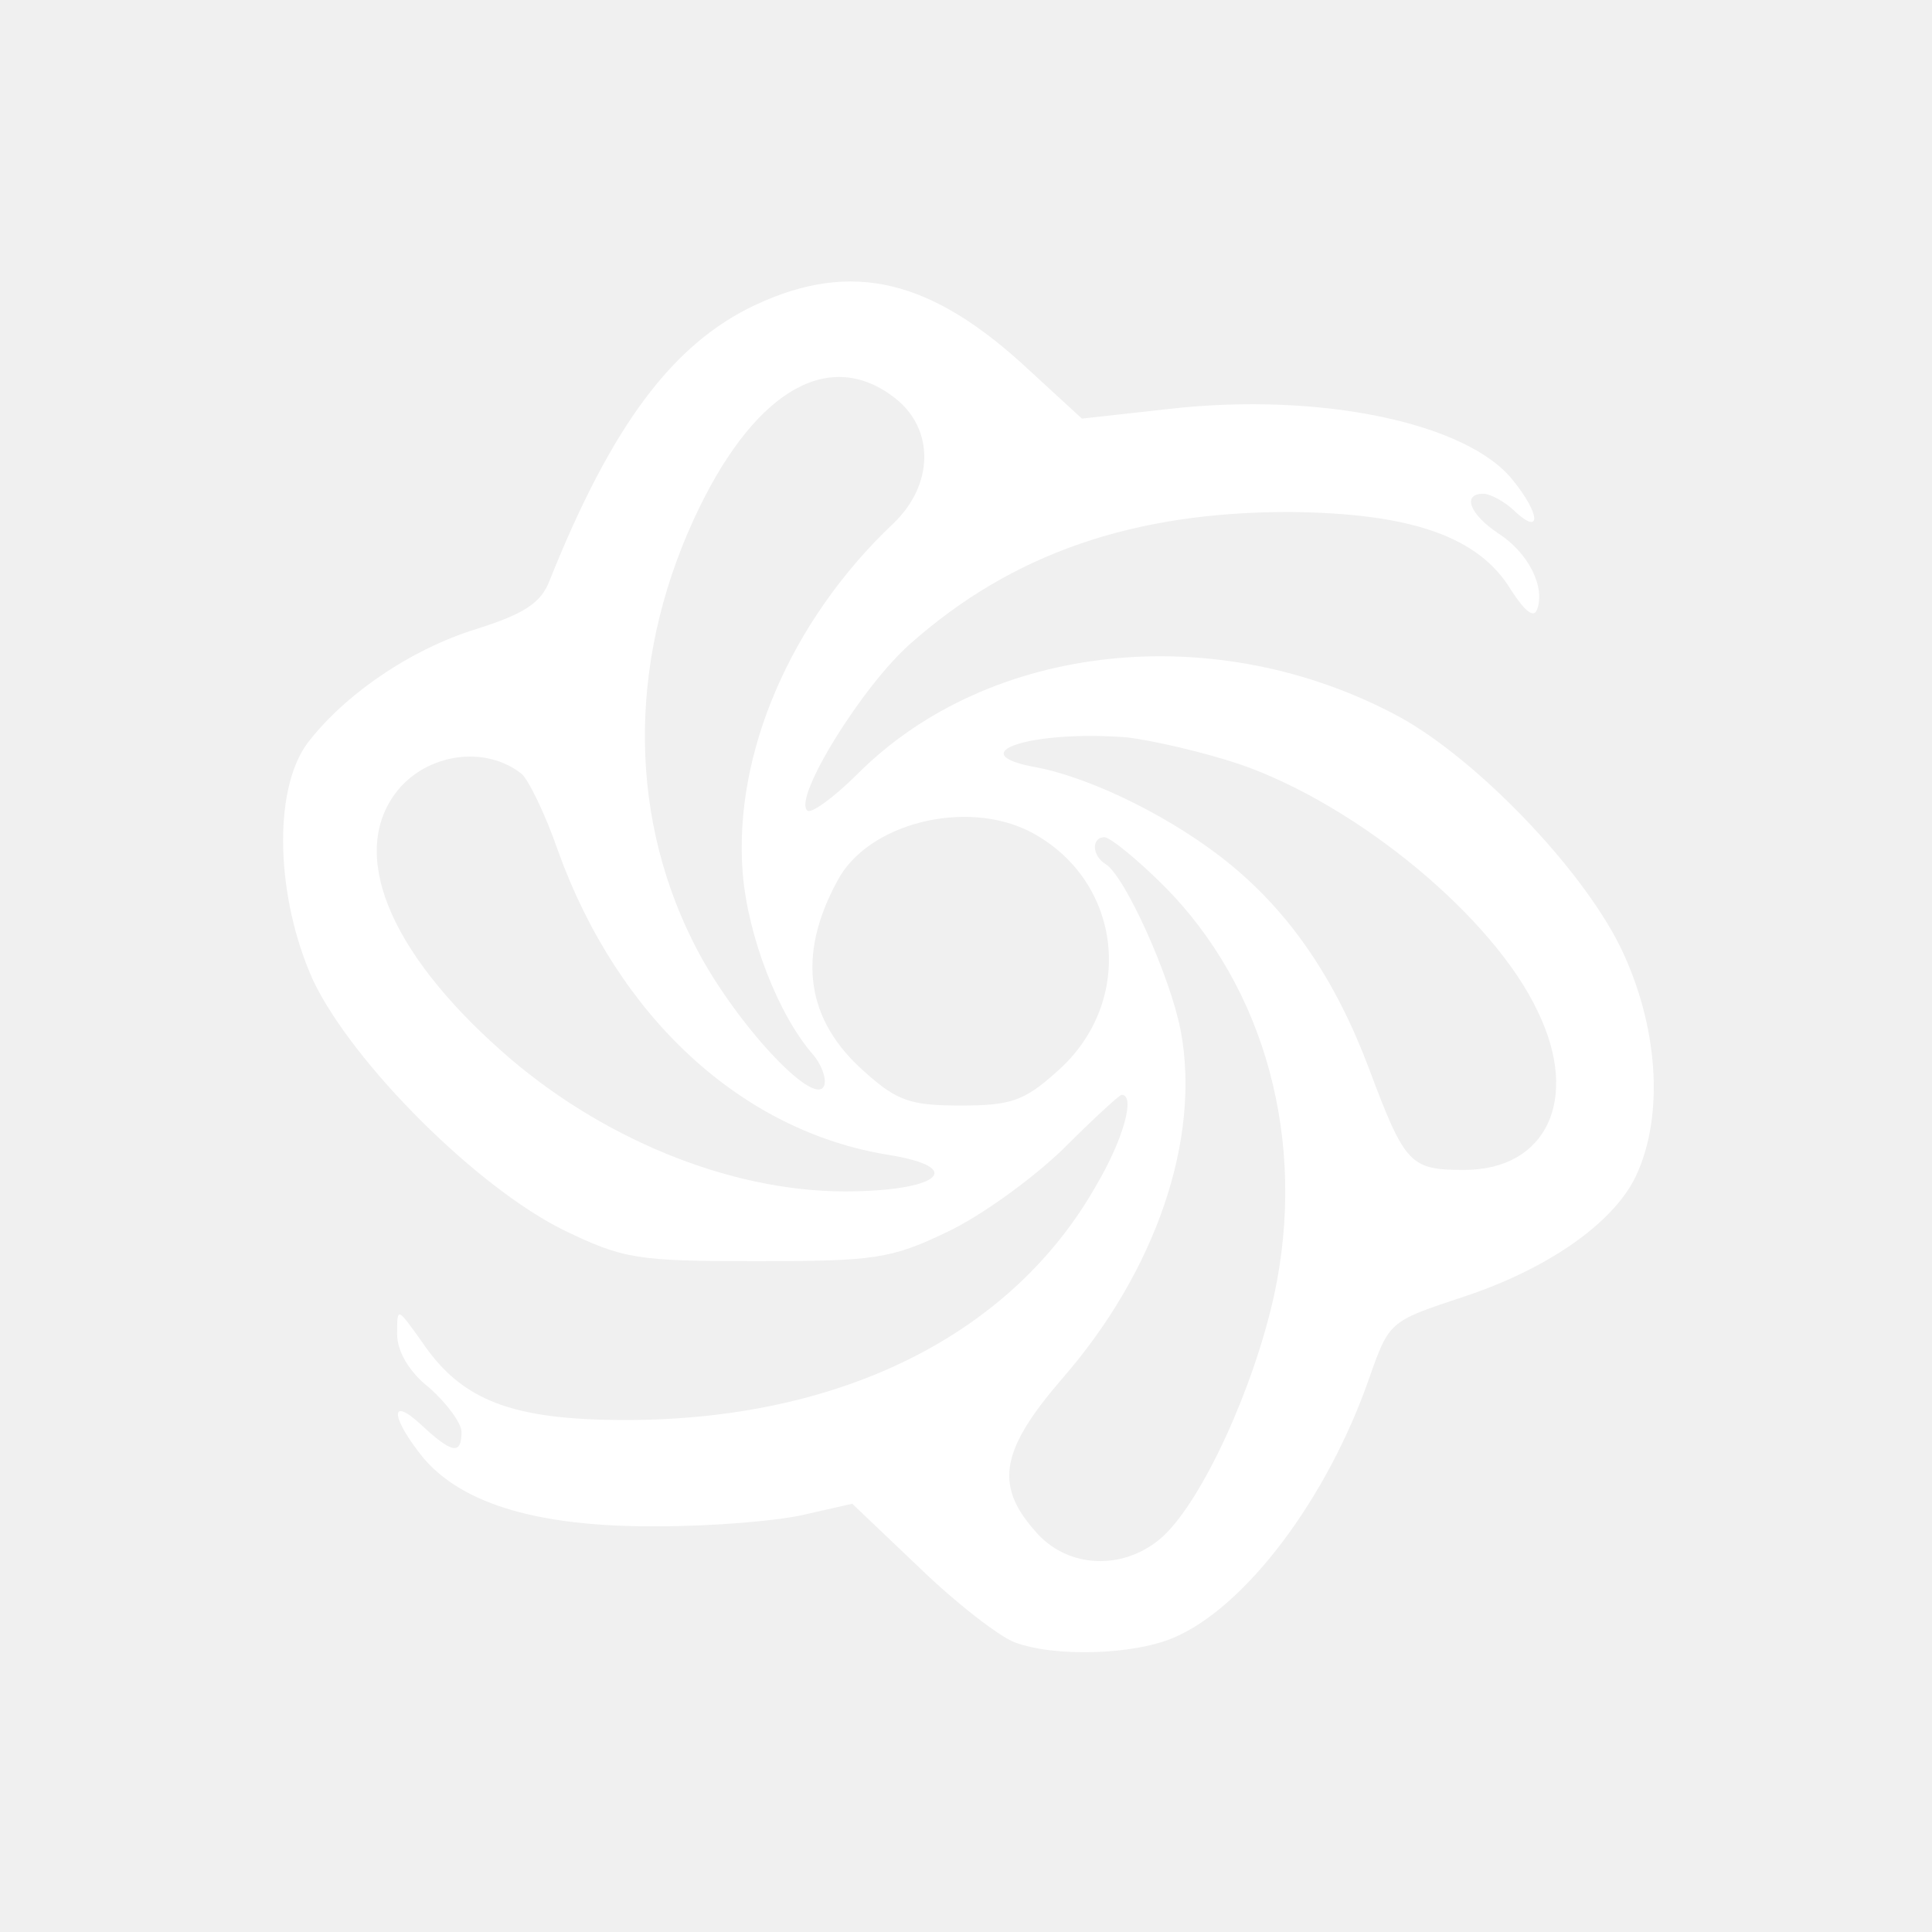
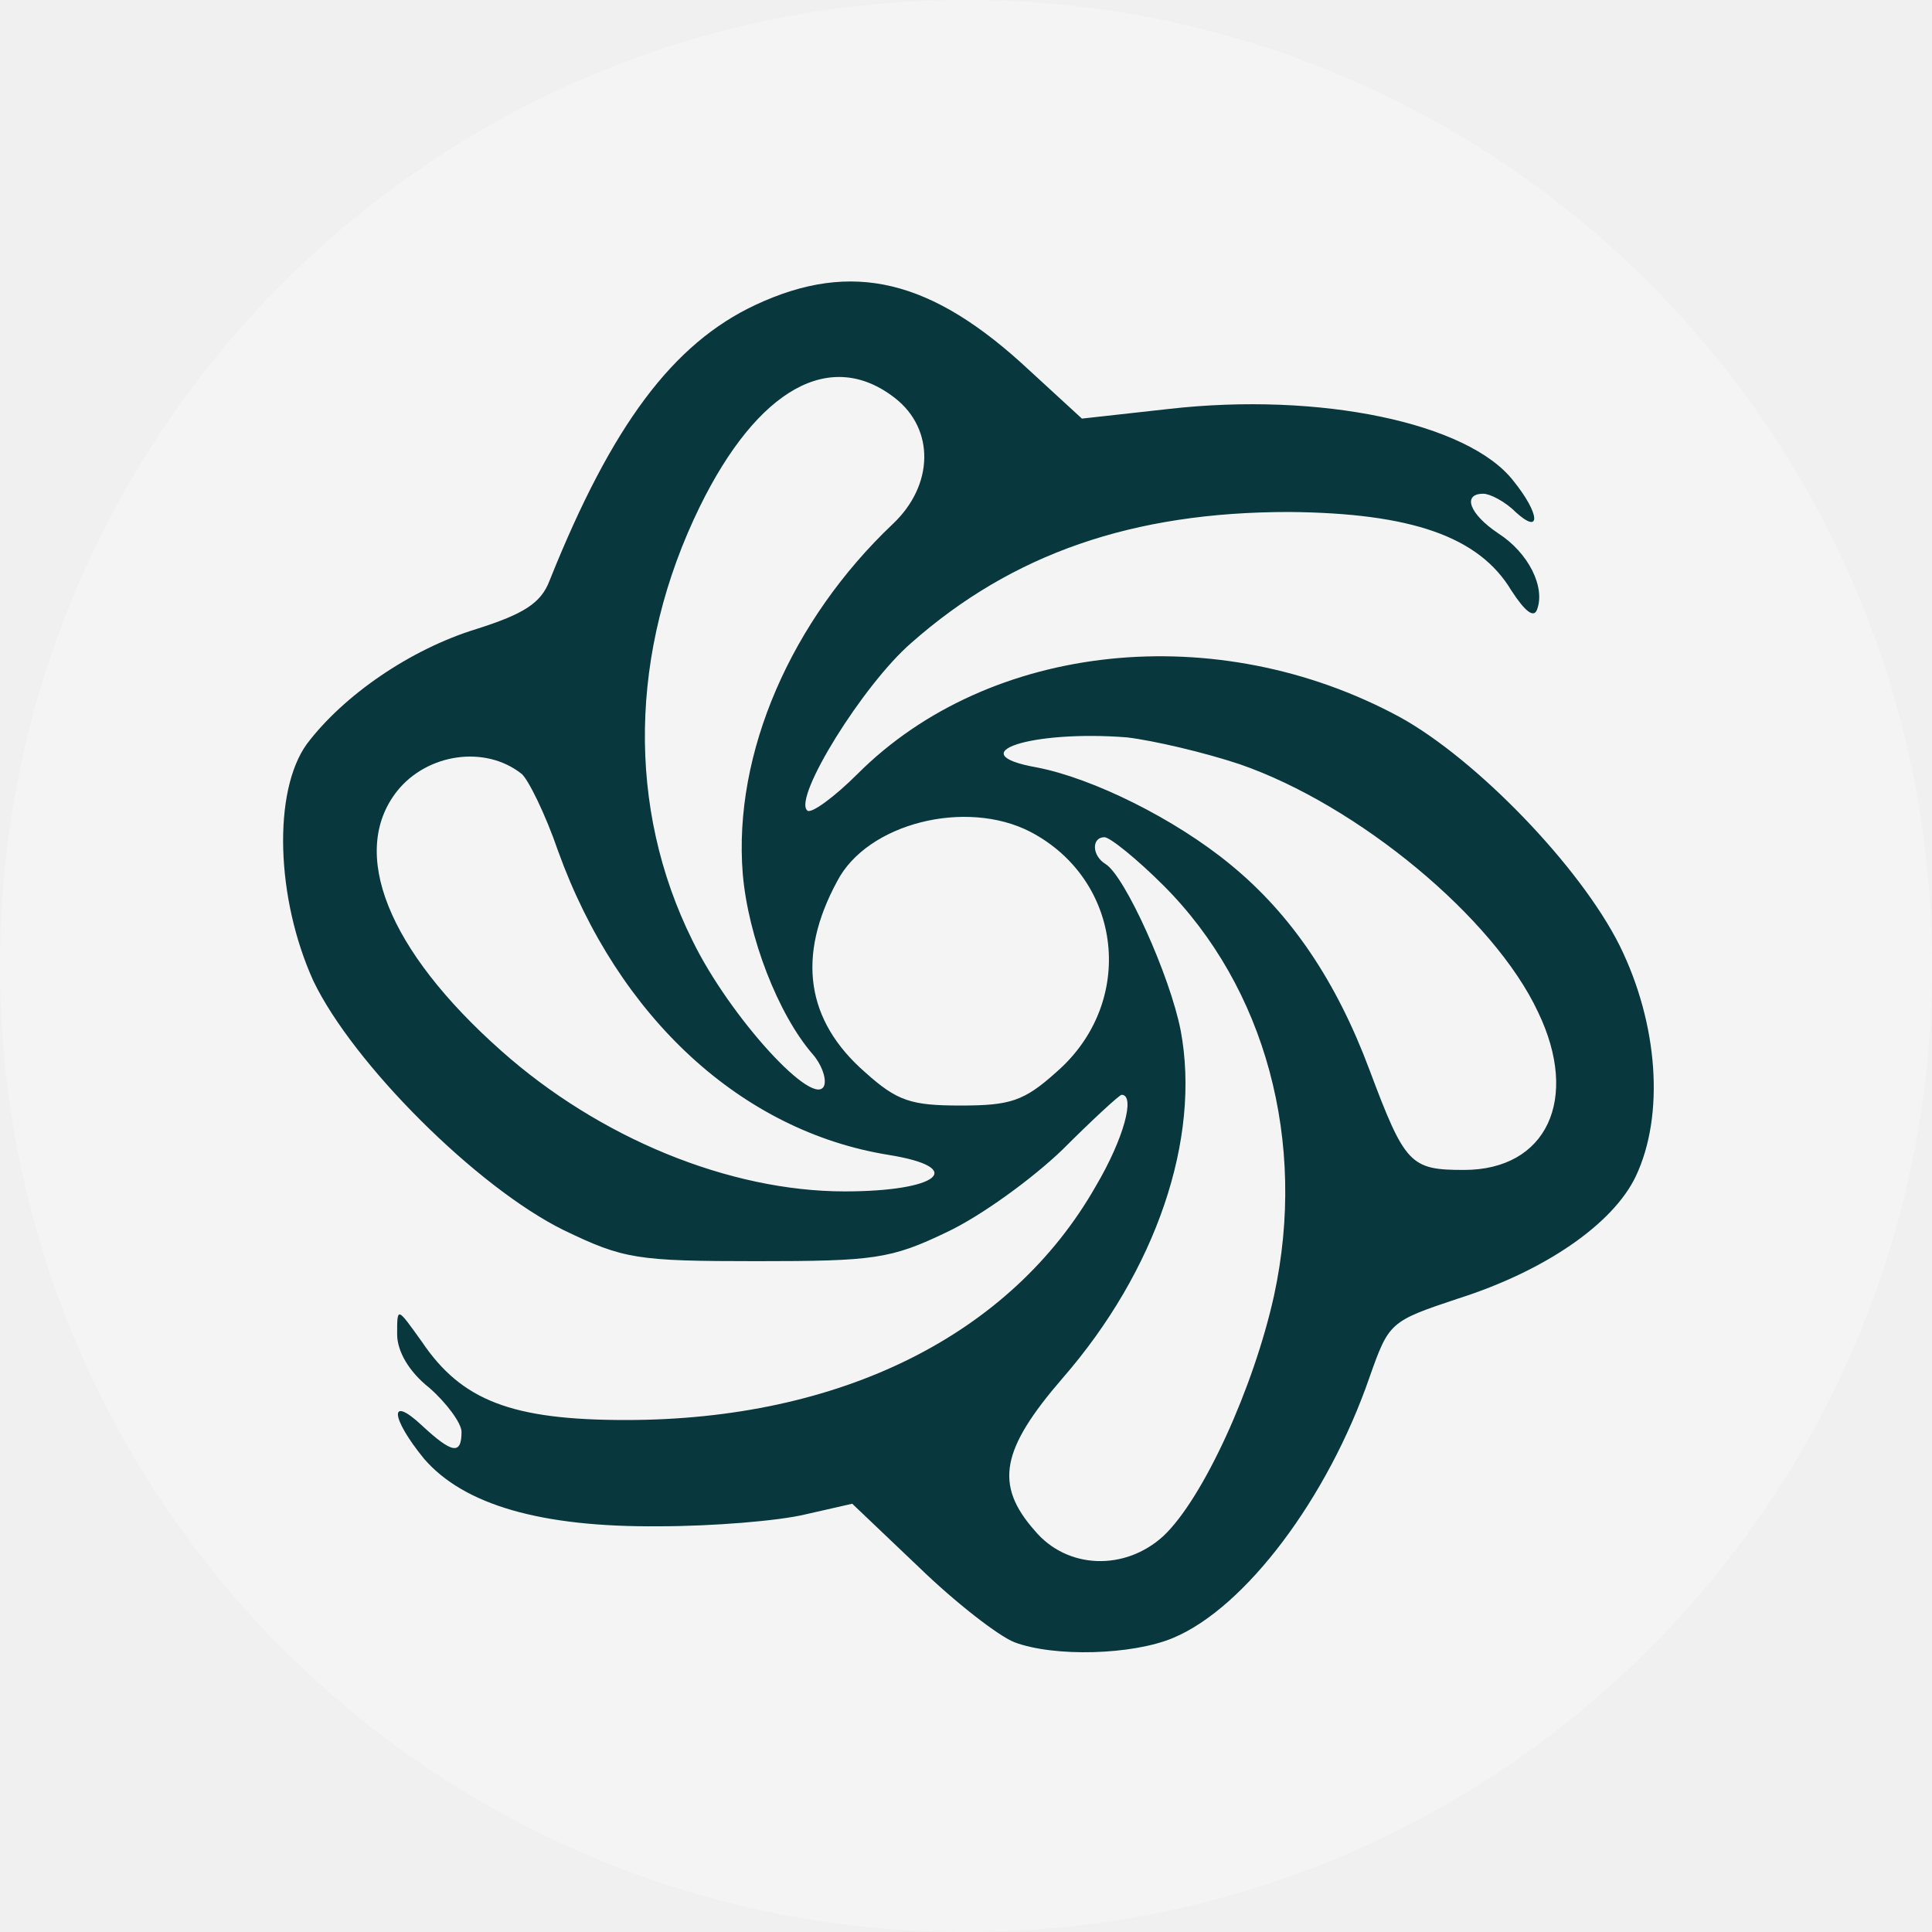
<svg xmlns="http://www.w3.org/2000/svg" version="1.0" width="180pt" height="180pt" viewBox="0 0 180 180" preserveAspectRatio="xMidYMid meet">
-   <g transform="translate(0,180) scale(0.1,-0.1)" fill="#ffffff" stroke="none">
+   <circle cx="90" cy="90" r="90" fill="rgb(244, 244, 244)" />
+   <g transform="translate(0,180) scale(0.1,-0.1)" fill="rgb(8, 55, 61)" stroke="none">
    <path d="M704 1516 c-77 -36 -134 -112 -192 -257 -8 -21 -24 -31 -68 -45 -62 -19 -124 -62 -158 -107 -32 -44 -29 -144 6 -221 37 -77 152 -192 233 -232 56 -27 68 -29 180 -29 109 0 125 2 177 27 32 15 80 50 108 77 28 28 53 51 55 51 13 0 2 -41 -24 -85 -79 -139 -238 -218 -438 -218 -106 0 -153 18 -190 73 -23 32 -23 33 -23 7 0 -16 11 -35 30 -50 16 -14 30 -33 30 -41 0 -22 -9 -20 -37 6 -31 29 -29 7 2 -31 37 -43 109 -64 219 -63 50 0 111 5 136 11 l44 10 62 -59 c34 -33 74 -64 89 -70 37 -14 110 -12 148 4 67 28 144 130 183 243 18 51 19 52 82 73 82 26 145 70 166 114 27 57 21 142 -15 215 -37 74 -134 174 -205 213 -170 92 -382 70 -505 -53 -22 -22 -44 -38 -47 -34 -13 12 52 117 97 156 94 83 206 122 352 122 114 -1 177 -23 207 -73 13 -20 21 -26 24 -18 8 21 -8 53 -36 71 -27 18 -34 37 -14 37 6 0 20 -7 30 -17 24 -22 23 -2 -2 29 -42 54 -180 83 -321 67 l-81 -9 -49 45 c-91 85 -165 103 -255 61z m130 -87 c37 -29 36 -81 -2 -117 -95 -90 -149 -214 -140 -326 5 -59 33 -131 65 -168 8 -9 13 -22 11 -29 -8 -24 -88 63 -123 135 -61 123 -59 269 7 404 54 110 122 148 182 101z m321 -341 c110 -38 237 -143 278 -231 39 -81 8 -147 -69 -147 -50 0 -55 5 -88 93 -31 83 -73 145 -129 191 -52 43 -129 81 -181 91 -73 13 -5 35 84 28 25 -3 72 -14 105 -25z m-669 -9 c6 -5 22 -37 34 -72 56 -155 171 -261 308 -283 74 -12 46 -34 -41 -34 -108 0 -229 50 -320 131 -106 94 -142 185 -97 242 28 35 82 43 116 16z m474 -54 c86 -45 99 -159 24 -224 -30 -27 -43 -31 -89 -31 -46 0 -59 4 -89 31 -55 48 -64 108 -26 178 28 54 120 77 180 46z m124 -50 c95 -95 134 -239 103 -382 -19 -86 -66 -189 -103 -224 -36 -33 -90 -31 -120 5 -38 43 -31 76 26 142 87 100 129 223 110 324 -10 51 -52 144 -70 155 -13 8 -13 25 -1 25 5 0 30 -20 55 -45z" />
  </g>
</svg>
